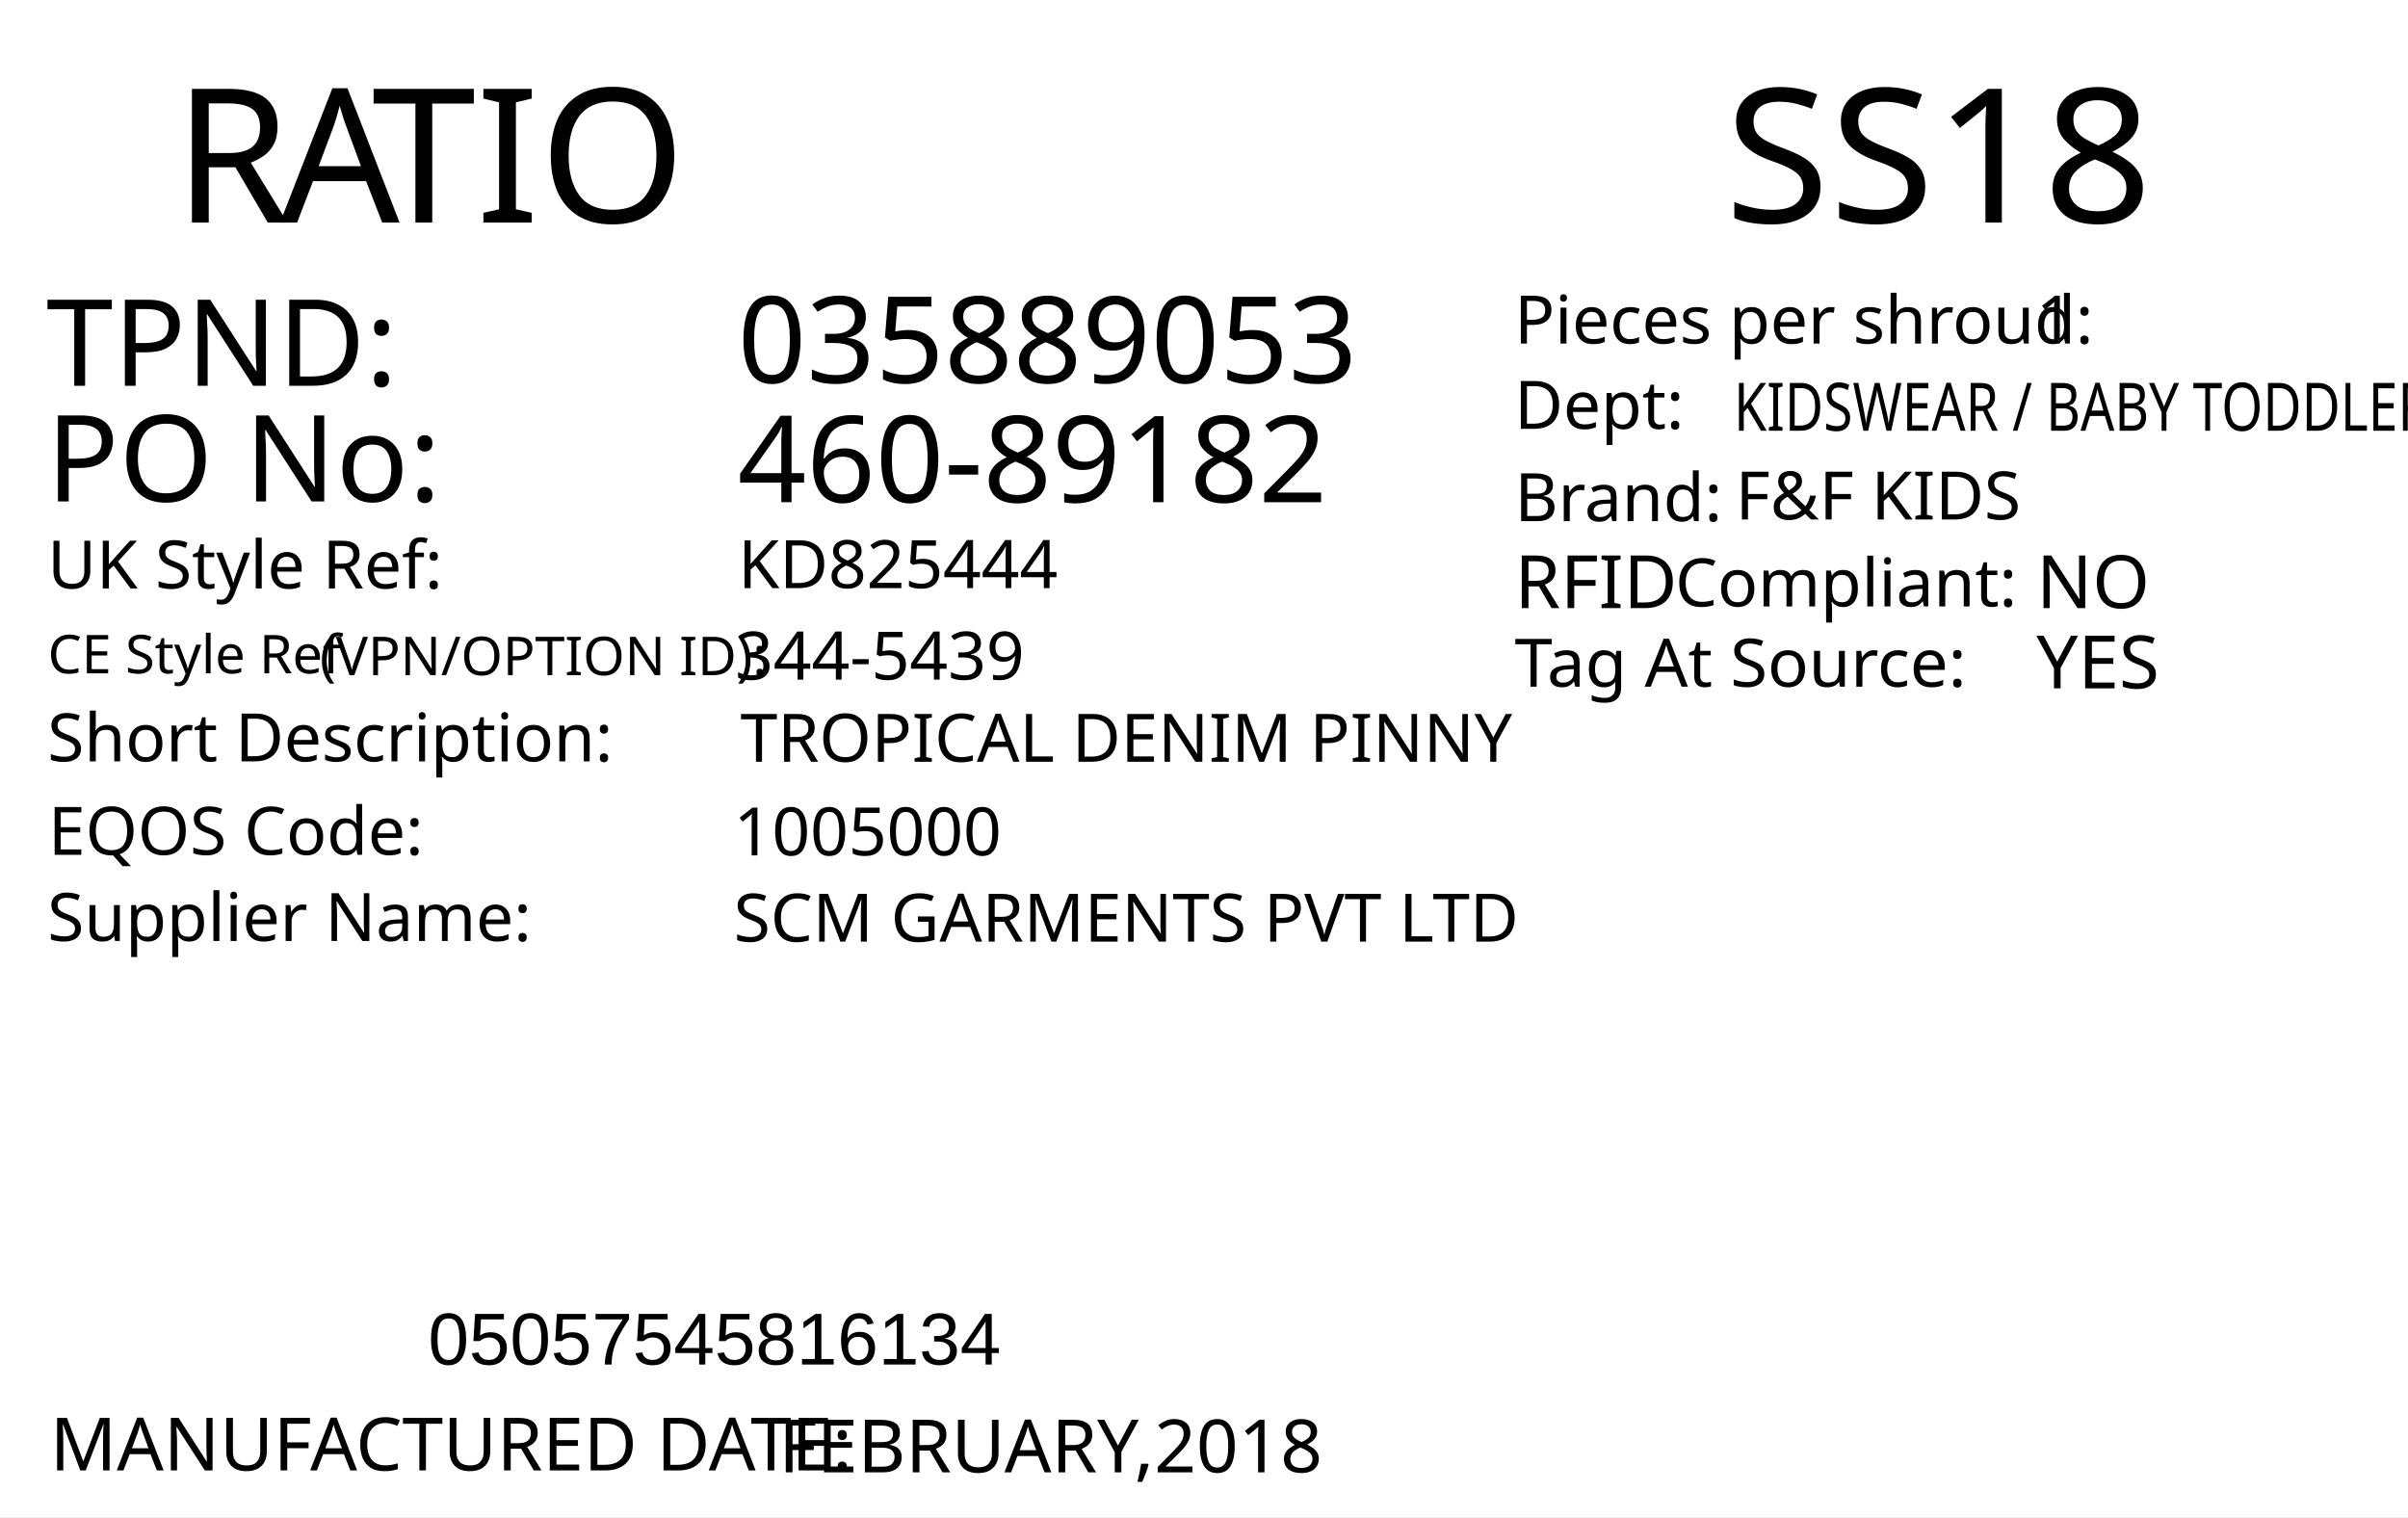
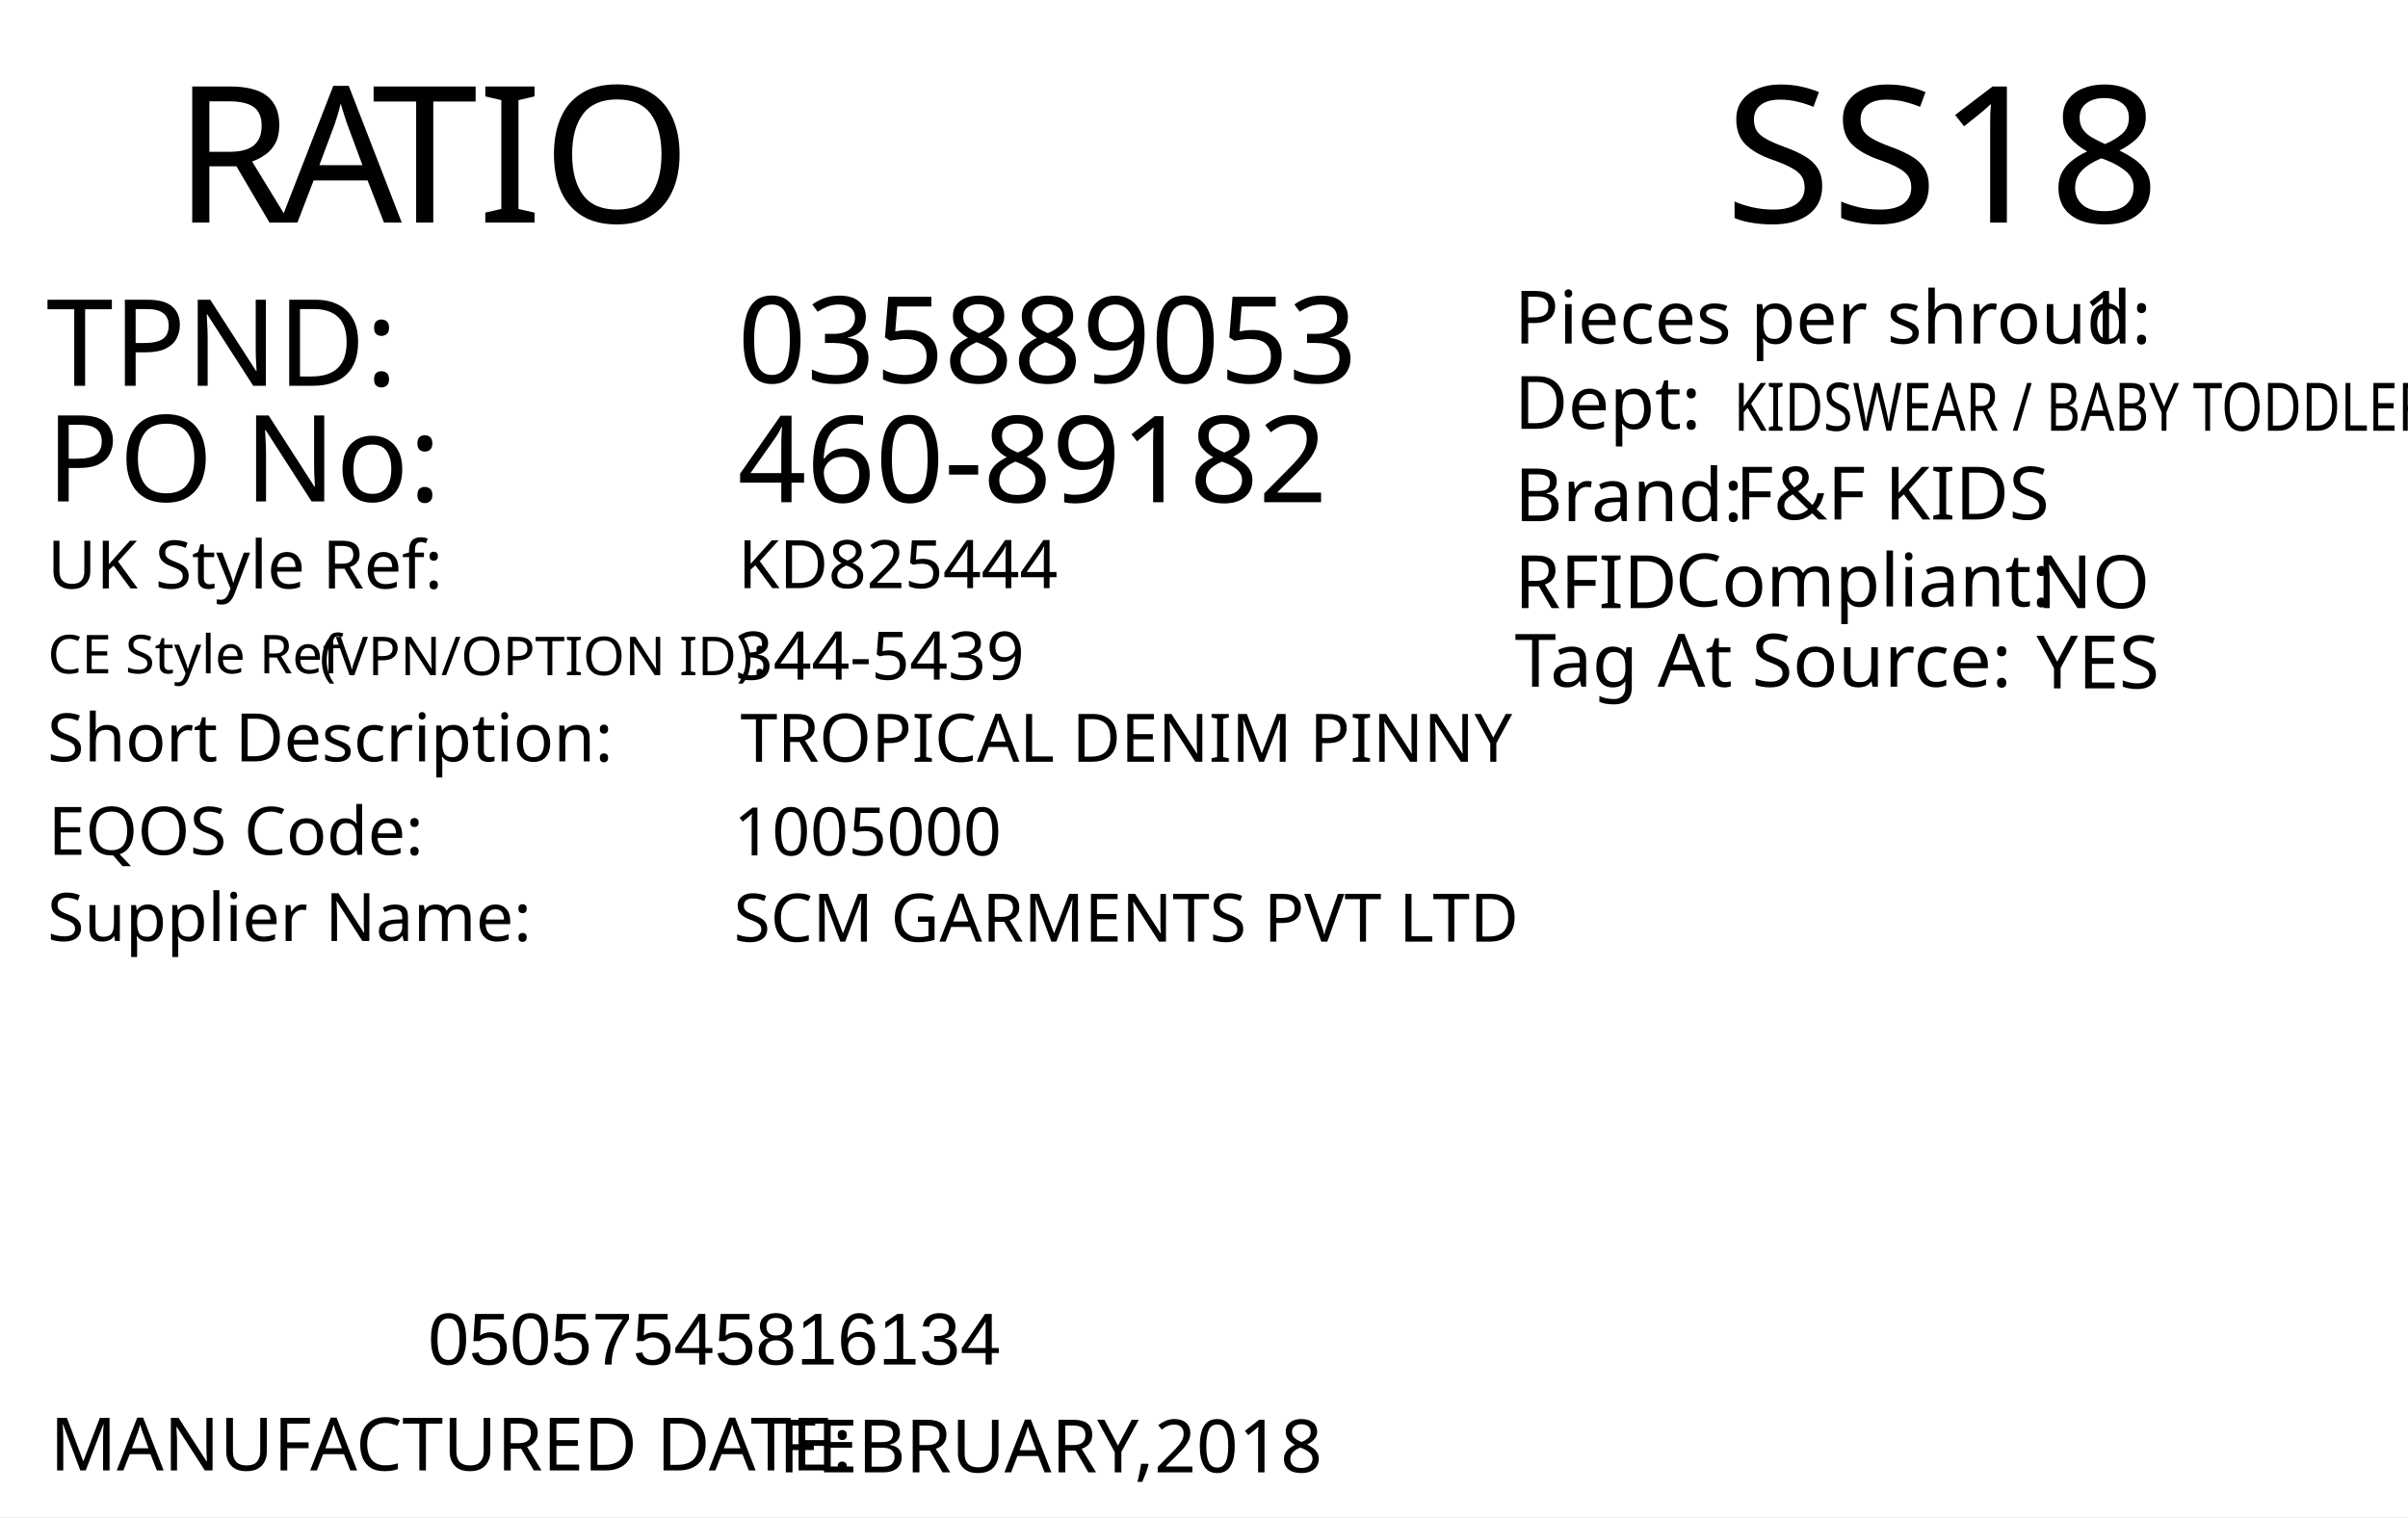
<svg xmlns="http://www.w3.org/2000/svg" version="1.1" id="Layer_1" x="0px" y="0px" viewBox="0 0 360 226.8" style="enable-background:new 0 0 360 226.8;" xml:space="preserve">
  <g>
    <rect y="0" style="fill:#FFFFFF;" width="360" height="226.8" />
  </g>
-   <text transform="matrix(1 0 0 1 25.9737 33.2706)" style="fill:#010101; font-family:'FranklinGothicBT-RomanCondensed', FrankGoth Cn BT; font-size:28px;">R</text>
-   <text transform="matrix(1 0 0 1 41.8737 33.2706)" style="fill:#010101; font-family:'FranklinGothicBT-RomanCondensed', FrankGoth Cn BT; font-size:28px;">A</text>
-   <text transform="matrix(1 0 0 1 55.5737 33.2706)" style="fill:#010101; font-family:'FranklinGothicBT-RomanCondensed', FrankGoth Cn BT; font-size:28px;">TIO</text>
+   <text transform="matrix(1 0 0 1 25.9737 33.2706)" style="fill:#010101; font-family:'FranklinGothicBT-RomanCondensed', FrankGoth Cn BT; font-size:28.5px;">R</text>
+   <text transform="matrix(1 0 0 1 41.8737 33.2706)" style="fill:#010101; font-family:'FranklinGothicBT-RomanCondensed', FrankGoth Cn BT; font-size:28.5px;">A</text>
+   <text transform="matrix(1 0 0 1 55.5737 33.2706)" style="fill:#010101; font-family:'FranklinGothicBT-RomanCondensed', FrankGoth Cn BT; font-size:28.5px;">TIO</text>
  <g width="391" height="178" transform="matrix(0.3625 0 0 0.2548 30 128.001)" id="barcode" />
  <text transform="matrix(1 0 0 1 63.9998 204.0003)" style="font-family:Myriad, Myriad Roman, Arial, sans-serif; font-size:11px;" id="barcode_number">05057545816134</text>
-   <text transform="matrix(1.0186 0 0 1 257.8418 33.2712)" style="font-family:'FranklinGothicBT-RomanCondensed', FrankGoth Cn BT; font-size:28px;" id="season_code">SS18</text>
+   <text transform="matrix(1.0186 0 0 1 257.8418 33.2712)" style="font-family:'FranklinGothicBT-RomanCondensed', FrankGoth Cn BT; font-size:28.5px;" id="season_code">SS18</text>
  <text transform="matrix(1 0 0 1 6.9122 74.969)" style="fill:#010101; font-family:'FranklinGothicBT-RomanCondensed', FrankGoth Cn BT; font-size:18px;">PO No: </text>
  <text transform="matrix(1 0 0 1 6.9122 57.6722)" style="fill:#010101; font-family:'FranklinGothicBT-RomanCondensed', FrankGoth Cn BT; font-size:18px;">TPND: </text>
  <text id="tpnd" transform="matrix(1 0 0 1 110.274 57.2278)" style="fill:#010101; font-family:'FranklinGothicBT-RomanCondensed', FrankGoth Cn BT; font-size:18px;">035889053</text>
  <text id="po_number" transform="matrix(1 0 0 1 110.274 75.0772)" style="fill:#010101; font-family:'FranklinGothicBT-RomanCondensed', FrankGoth Cn BT; font-size:18px;">460-89182</text>
-   <text transform="matrix(1 0 0 1 226.4016 51.357)" style="fill:#010101; font-family:'FranklinGothicBT-RomanCondensed', FrankGoth Cn BT; font-size:10px;">Pieces per shroud: </text>
-   <text transform="matrix(1 0 0 1 304.4016 51.357)" style="fill:#010101; font-family:'FranklinGothicBT-RomanCondensed', FrankGoth Cn BT; font-size:10px;" id="pieces_in_ratio">1</text>
-   <text transform="matrix(1 0 0 1 226.4016 64.1075)" style="fill:#010101; font-family:'FranklinGothicBT-RomanCondensed', FrankGoth Cn BT; font-size:10px;">Dept: </text>
+   <text transform="matrix(1 0 0 1 226.4016 51.357)" style="fill:#010101; font-family:'FranklinGothicBT-RomanCondensed', FrankGoth Cn BT; font-size:11px;">Pieces per shroud: </text>
+   <text transform="matrix(1 0 0 1 311.402 51.357)" style="fill:#010101; font-family:'FranklinGothicBT-RomanCondensed', FrankGoth Cn BT; font-size:11px;" id="pieces_in_ratio">1</text>
+   <text transform="matrix(1 0 0 1 226.4016 64.1075)" style="fill:#010101; font-family:'FranklinGothicBT-RomanCondensed', FrankGoth Cn BT; font-size:11px;">Dept: </text>
  <text transform="matrix(0.7943 0 0 1 259.2061 64.3952)" style="font-family:'FranklinGothicBT-RomanCondensed', FrankGoth Cn BT; font-size:10px;" id="department">KIDSWEAR / BABY TODDLER</text>
-   <text transform="matrix(1 0 0 1 226.4451 77.9129)" style="fill:#010101; font-family:'FranklinGothicBT-RomanCondensed', FrankGoth Cn BT; font-size:10px;">Brand: </text>
-   <text id="brand" transform="matrix(1 0 0 1 259.4501 77.663)" style="fill:#010101; font-family:'FranklinGothicBT-RomanCondensed', FrankGoth Cn BT; font-size:10px;">F&amp;F KIDS</text>
+   <text transform="matrix(1 0 0 1 226.4451 77.9129)" style="fill:#010101; font-family:'FranklinGothicBT-RomanCondensed', FrankGoth Cn BT; font-size:11px;">Brand: </text>
+   <text id="brand" transform="matrix(1 0 0 1 259.4501 77.663)" style="fill:#010101; font-family:'FranklinGothicBT-RomanCondensed', FrankGoth Cn BT; font-size:11px;">F&amp;F KIDS</text>
  <text id="rfid" transform="matrix(1 0 0 1 304.4501 90.9124)" style="fill:#010101; font-family:'FranklinGothicBT-RomanCondensed', FrankGoth Cn BT; font-size:11px;">NO</text>
  <text transform="matrix(1 0 0 1 226.4456 90.9126)" style="fill:#010101; font-family:'FranklinGothicBT-RomanCondensed', FrankGoth Cn BT; font-size:11px;">RFID </text>
-   <text transform="matrix(1 0 0 1 250.444 90.6628)" style="fill:#010101; font-family:'FranklinGothicBT-RomanCondensed', FrankGoth Cn BT; font-size:10px;">Compliant:</text>
+   <text transform="matrix(1 0 0 1 250.444 90.6628)" style="fill:#010101; font-family:'FranklinGothicBT-RomanCondensed', FrankGoth Cn BT; font-size:11px;">Compliant:</text>
  <text id="tag_at_source" transform="matrix(1 0 0 1 304.451 102.9129)" style="fill:#010101; font-family:'FranklinGothicBT-RomanCondensed', FrankGoth Cn BT; font-size:11px;">YES</text>
-   <text transform="matrix(1.0159 0 0 1 226.4463 102.6623)" style="fill:#010101; font-family:'FranklinGothicBT-RomanCondensed', FrankGoth Cn BT; font-size:10px;">Tag At Source:</text>
+   <text transform="matrix(1.0159 0 0 1 226.4463 102.6623)" style="fill:#010101; font-family:'FranklinGothicBT-RomanCondensed', FrankGoth Cn BT; font-size:11px;">Tag At Source:</text>
  <text transform="matrix(1 0 0 1 7.4744 219.8346)" style="fill:#010101; font-family:'FranklinGothicBT-RomanCondensed', FrankGoth Cn BT; font-size:11px;">MANUFACTURED DATE: </text>
  <text transform="matrix(1 0 0 1 116.4164 220.118)" style="fill:#010101; font-family:'FranklinGothicBT-RomanCondensed', FrankGoth Cn BT; font-size:11px;" id="manufactured_date">FEBRUARY,2018</text>
  <text transform="matrix(1 0 0 1 7.0916 87.9775)" style="fill:#010101; font-family:'FranklinGothicBT-RomanCondensed', FrankGoth Cn BT; font-size:10px;">UK Style Ref:</text>
  <text transform="matrix(1 0 0 1 60.5916 87.9775)" style="fill:#010101; font-family:'FranklinGothicBT-RomanCondensed', FrankGoth Cn BT; font-size:10px; letter-spacing:43;"> </text>
  <text transform="matrix(1 0 0 1 106.3916 87.9775)" style="fill:#010101; font-family:'FranklinGothicBT-RomanCondensed', FrankGoth Cn BT; font-size:10px;"> </text>
  <text transform="matrix(1 0 0 1 47.8128 100.9361)" style="font-family:'FranklinGothicBT-RomanCondensed', FrankGoth Cn BT; font-size:8px;">(VPN/OPTION ID): </text>
  <text transform="matrix(1 0 0 1 7.1485 100.6665)" style="font-family:'FranklinGothicBT-RomanCondensed', FrankGoth Cn BT; font-size:8px;">CE Style Ref</text>
  <text transform="matrix(1 0 0 1 7.0916 113.8261)" style="fill:#010101; font-family:'FranklinGothicBT-RomanCondensed', FrankGoth Cn BT; font-size:10px;">Short Description:</text>
  <text transform="matrix(1 0 0 1 81.3916 113.8261)" style="fill:#010101; font-family:'FranklinGothicBT-RomanCondensed', FrankGoth Cn BT; font-size:10px; letter-spacing:5;"> </text>
  <text transform="matrix(1 0 0 1 90.1916 113.8261)" style="fill:#010101; font-family:'FranklinGothicBT-RomanCondensed', FrankGoth Cn BT; font-size:10px;"> </text>
  <text transform="matrix(1 0 0 1 7.2048 127.7902)" style="fill:#010101; font-family:'FranklinGothicBT-RomanCondensed', FrankGoth Cn BT; font-size:10px;">EQOS Code:</text>
  <text transform="matrix(1 0 0 1 56.0048 127.7902)" style="fill:#010101; font-family:'FranklinGothicBT-RomanCondensed', FrankGoth Cn BT; font-size:10px; letter-spacing:21;"> </text>
  <text transform="matrix(1 0 0 1 79.8048 127.7902)" style="fill:#010101; font-family:'FranklinGothicBT-RomanCondensed', FrankGoth Cn BT; font-size:10px;"> </text>
  <text transform="matrix(1 0 0 1 7.0916 140.6742)" style="fill:#010101; font-family:'FranklinGothicBT-RomanCondensed', FrankGoth Cn BT; font-size:10px;">Supplier Name:</text>
  <text transform="matrix(1 0 0 1 68.9916 140.6742)" style="fill:#010101; font-family:'FranklinGothicBT-RomanCondensed', FrankGoth Cn BT; font-size:10px; letter-spacing:18;"> </text>
  <text transform="matrix(1 0 0 1 89.9916 140.6742)" style="fill:#010101; font-family:'FranklinGothicBT-RomanCondensed', FrankGoth Cn BT; font-size:10px;"> </text>
  <text id="uk_style" transform="matrix(1 0 0 1 110.3395 87.9234)" style="fill:#010101; font-family:'FranklinGothicBT-RomanCondensed', FrankGoth Cn BT; font-size:10px;">KD825444</text>
  <text id="ce_style" transform="matrix(1 0 0 1 109.8977 101.6038)" style="fill:#010101; font-family:'FranklinGothicBT-RomanCondensed', FrankGoth Cn BT; font-size:10px;">344-5439</text>
  <text id="eqos" transform="matrix(1 0 0 1 109.688 127.8837)" style="fill:#010101; font-family:'FranklinGothicBT-RomanCondensed', FrankGoth Cn BT; font-size:10px;">1005000</text>
  <text id="supplier" transform="matrix(1 0 0 1 109.688 140.7752)" style="fill:#010101; font-family:'FranklinGothicBT-RomanCondensed', FrankGoth Cn BT; font-size:10px;">SCM GARMENTS PVT LTD</text>
  <text id="description" transform="matrix(1 0 0 1 110.6875 113.8827)" style="fill:#010101; font-family:'FranklinGothicBT-RomanCondensed', FrankGoth Cn BT; font-size:10px;">TROPICAL DENIM PINNY</text>
  <text transform="matrix(1 0 0 1 76.6108 162.606)" style="font-family:'FranklinGothicBT-RomanCondensed', FrankGoth Cn BT; font-size:140px;opacity: 0.1;" id="watermark" />
</svg>
